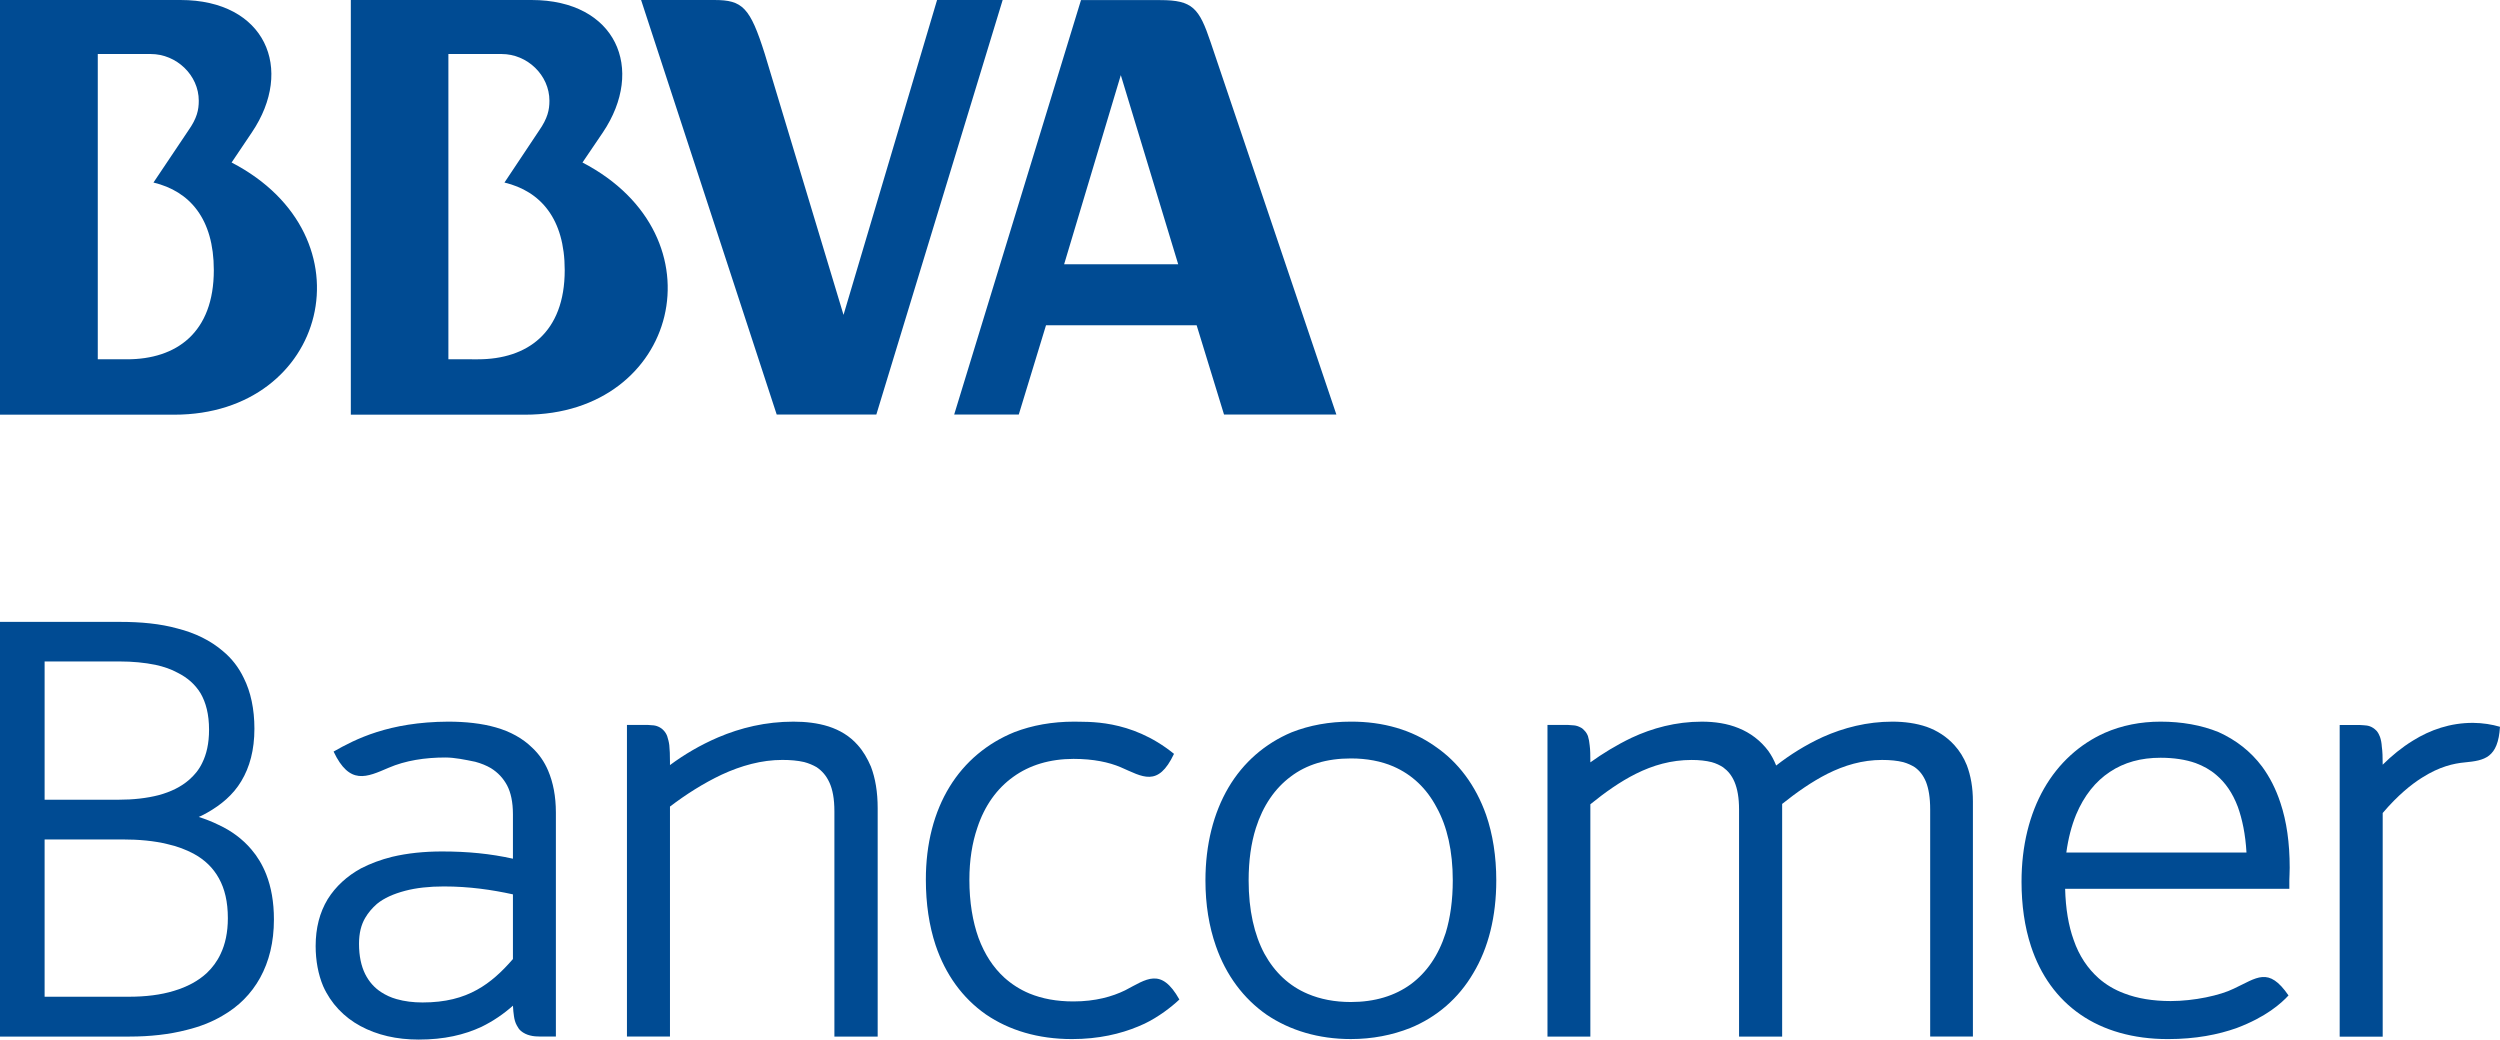
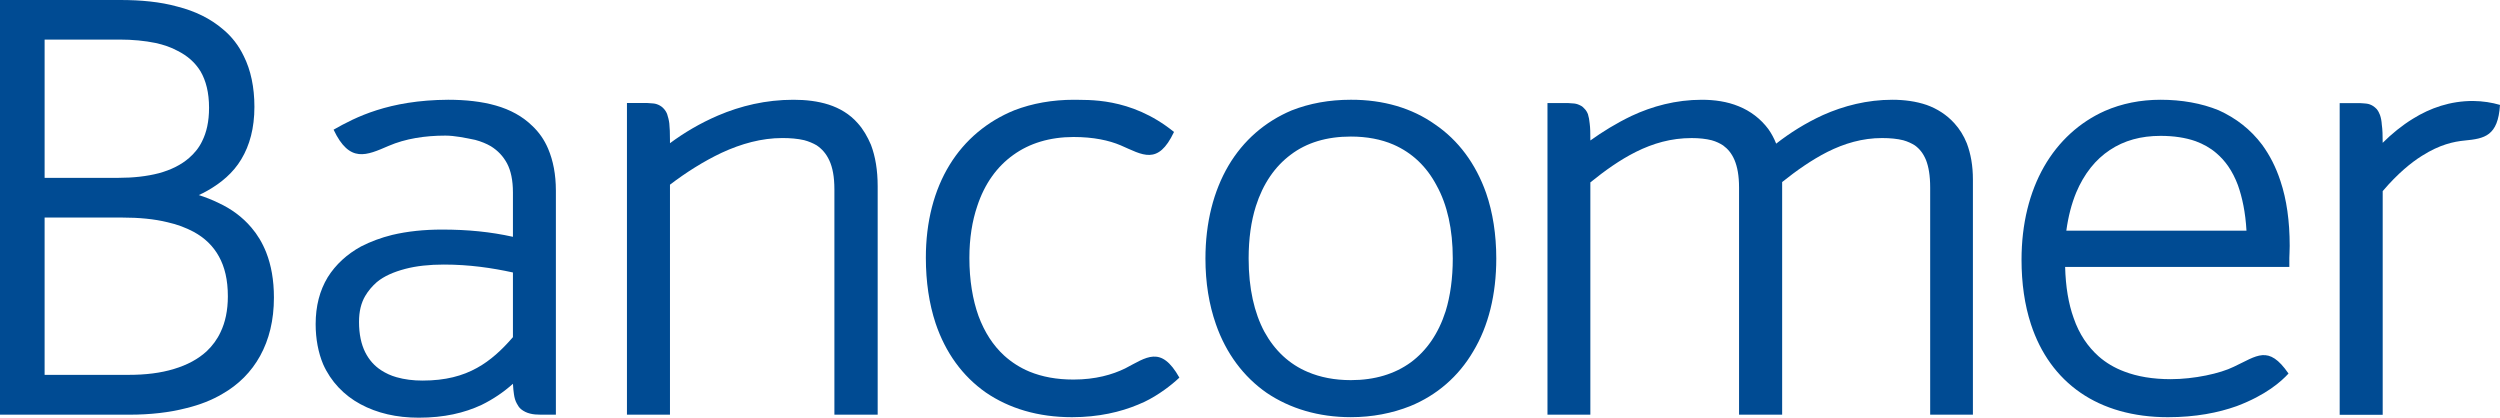
- <svg xmlns="http://www.w3.org/2000/svg" version="1.1" id="Layer_1" x="0px" y="0px" width="619.773" height="257.72" viewBox="42.445 145.14 619.773 257.72" enable-background="new 42.445 145.14 779 320" xml:space="preserve">
+ <svg xmlns="http://www.w3.org/2000/svg" version="1.1" id="Layer_1" x="0px" y="0px" width="619.773" height="103.549" viewBox="42.445 145.14 619.773 103.549" enable-background="new 42.445 145.14 779 320" xml:space="preserve">
  <defs id="defs41" />
-   <g id="g3" transform="translate(-79.614,-31.14)">
-     <g id="g5">
-       <path d="m 385.864,241.797 14.053,-46.893 14.229,46.893 -28.282,0 z m 36.314,-55.068 c -2.848,-8.44 -4.444,-10.425 -12.491,-10.425 l -19.64,0 -31.439,102.749 16.012,0 6.753,-22.131 37.346,0 6.789,22.131 27.852,0 -31.182,-92.324 z" id="path7" style="fill:#004b93" />
-       <path d="m 233.219,265.353 0,-75.682 13.203,0 c 6.366,0 11.846,5.246 11.846,11.583 0,2.231 -0.416,4.314 -2.593,7.44 l -8.555,12.84 c 8.954,2.148 14.938,8.967 14.938,21.716 0,15.502 -9.271,22.104 -21.53,22.104 l -7.309,-10e-4 0,0 z m 33.242,-48.786 5.041,-7.436 c 10.601,-15.751 3.307,-32.851 -17.676,-32.851 l -44.795,0 0,102.805 43.198,0 c 37.991,0.001 49.364,-44.246 14.232,-62.518" id="path9" style="fill:#004b93" />
-       <path d="m 153.548,265.353 -7.249,0 0,-75.682 13.137,0 c 6.374,0 11.901,5.246 11.901,11.583 0,2.231 -0.409,4.314 -2.623,7.44 l -8.609,12.84 c 8.984,2.148 14.962,8.967 14.962,21.716 -0.001,15.502 -9.258,22.103 -21.519,22.103 m 25.928,-48.786 5.004,-7.436 c 10.651,-15.751 3.36,-32.851 -17.685,-32.851 l -44.736,0 0,102.805 43.207,0 c 37.946,0.001 49.428,-44.246 14.21,-62.518" id="path11" style="fill:#004b93" />
-       <path d="m 311.664,189.671 c -3.656,-11.58 -5.514,-13.39 -12.535,-13.39 l -18.137,0 33.621,102.772 24.697,0 31.317,-102.771 -16.26,0 -23.191,78.06 -19.512,-64.671 z" id="path13" style="fill:#004b93" />
-       <path d="m 122.059,176.282 43.207,0" id="path15" style="fill:#004b93" />
-     </g>
+   <g id="g3" transform="translate(-79.614,-185.311)">
    <g id="g17">
      <path d="m 122.059,433.253 0,-101.011 0,-1.791 29.809,0 c 5.072,0 9.892,0.438 14.202,1.642 l 0,0 c 4.3,1.087 8.174,2.948 11.301,5.649 l 0,0 c 2.115,1.752 3.855,3.969 5.127,6.633 l 0,0 c 1.72,3.437 2.633,7.677 2.633,12.558 l 0,0 c 0,5.296 -1.173,9.55 -3.252,13.003 l 0,0 c -2.025,3.4 -5.031,5.872 -8.345,7.758 l 0,0 c -0.71,0.415 -1.434,0.78 -2.196,1.111 l 0,0 c 1.699,0.557 3.319,1.175 4.913,1.967 l 0,0 c 3.107,1.43 5.915,3.475 8.135,6.1 l 0,0 c 1.487,1.742 2.713,3.746 3.681,6.188 l 0,0 c 1.221,3.132 1.9,6.791 1.9,11.159 l 0,0 c 0,5.641 -1.192,10.408 -3.416,14.455 l 0,0 c -2.198,3.988 -5.366,7.156 -9.378,9.438 l 0,0 c -2.597,1.539 -5.561,2.695 -8.867,3.504 l 0,0 c -4.25,1.104 -9.029,1.639 -14.144,1.639 l 0,0 -32.103,0 0,-0.002 z m 31.905,-9.873 c 4.174,0 7.923,-0.447 11.225,-1.461 l 0,0 c 3.251,-0.971 6.025,-2.445 8.166,-4.447 l 0,0 c 1.379,-1.316 2.551,-2.881 3.386,-4.691 l 0,0 c 1.161,-2.404 1.806,-5.363 1.806,-8.871 l 0,0 c 0,-4.082 -0.775,-7.287 -2.213,-9.877 l 0,0 c -1.43,-2.59 -3.509,-4.623 -6.322,-6.138 l 0,0 c -1.835,-0.963 -3.953,-1.804 -6.427,-2.349 l 0,0 c -3.286,-0.811 -7.054,-1.163 -11.301,-1.163 l 0,0 -19.166,0 0,38.997 20.846,0 0,0 z m -2.522,-48.841 c 3.68,0 7.021,-0.375 10.006,-1.149 l 0,0 c 3.021,-0.824 5.56,-2.09 7.502,-3.795 l 0,0 c 1.286,-1.127 2.426,-2.468 3.225,-4.152 l 0,0 c 1.091,-2.187 1.71,-4.851 1.71,-8.266 l 0,0 c 0,-3.812 -0.778,-6.735 -2.105,-9.03 l 0,0 c -1.374,-2.236 -3.256,-3.869 -5.688,-5.09 l 0,0 c -1.606,-0.885 -3.471,-1.518 -5.489,-1.958 l 0,0 c -2.685,-0.55 -5.679,-0.837 -8.872,-0.837 l 0,0 -18.612,0 0,34.277 18.323,0 0,0 z" id="path19" style="fill:#004b93" />
      <g id="g21">
        <path d="m 257.939,367.312 c -0.942,-2.215 -2.262,-4.104 -3.934,-5.663 -2.36,-2.323 -5.438,-4.019 -9.035,-5.038 -3.483,-0.994 -7.491,-1.429 -11.809,-1.429 -14.739,0.081 -23.02,4.349 -28.403,7.417 3.98,8.417 8.197,6.357 13.646,4.018 4.175,-1.799 8.998,-2.547 14.077,-2.547 2.329,0.006 4.898,0.549 7.393,1.061 1.468,0.396 2.795,0.941 3.887,1.582 1.779,1.115 3.039,2.476 4.004,4.257 0.941,1.794 1.455,4.155 1.455,7.188 l 0,11 c -5.569,-1.235 -11.183,-1.793 -17.566,-1.793 -4.476,0 -8.575,0.428 -12.382,1.328 -2.782,0.693 -5.296,1.627 -7.713,2.862 -3.438,1.888 -6.262,4.44 -8.263,7.642 -1.977,3.277 -2.985,7.119 -2.985,11.609 0,3.645 0.646,7.051 1.853,9.936 1.914,4.311 5.19,7.723 9.256,9.908 4.135,2.234 8.969,3.35 14.437,3.35 0,0 0,0 0.017,0 6.294,0 11.283,-1.172 15.562,-3.166 2.916,-1.43 5.458,-3.166 7.788,-5.24 0.053,1.006 0.128,1.834 0.25,2.604 0.114,0.836 0.322,1.59 0.699,2.273 0.255,0.508 0.587,1.014 1.028,1.4 0.68,0.545 1.454,0.918 2.243,1.104 0.8,0.219 1.724,0.279 2.694,0.279 l 3.729,0 0,-55.547 c -0.004,-4.002 -0.666,-7.424 -1.928,-10.395 z m -8.72,46.725 c -2.708,3.129 -5.569,5.797 -8.915,7.627 -3.532,1.965 -7.792,3.135 -13.493,3.135 -2.305,0 -4.457,-0.264 -6.438,-0.83 -1.417,-0.393 -2.678,-0.99 -3.827,-1.732 -1.649,-1.072 -2.977,-2.531 -3.959,-4.48 -0.978,-1.984 -1.524,-4.439 -1.524,-7.51 0,-2.639 0.529,-4.695 1.524,-6.404 0.772,-1.307 1.701,-2.41 2.91,-3.473 1.772,-1.459 4.133,-2.494 7,-3.254 2.761,-0.729 5.981,-1.078 9.593,-1.078 6.33,0 11.937,0.828 17.13,1.963 l 0,16.036 -0.001,0 z" id="path23" style="fill:#004b93" />
      </g>
      <path d="m 328.914,433.253 0,-55.834 c 0,-3.146 -0.447,-5.451 -1.253,-7.185 l 0,0 c -0.791,-1.719 -1.835,-2.864 -3.149,-3.76 l 0,0 c -0.899,-0.521 -1.958,-0.974 -3.096,-1.274 l 0,0 c -1.625,-0.379 -3.446,-0.527 -5.415,-0.527 l 0,0 c -5.125,0 -10.17,1.398 -15.037,3.652 l 0,0 c -4.521,2.137 -8.906,4.932 -12.813,7.912 l 0,0 0,57.016 -10.666,0 0,-77.263 5.062,0 c 0.544,0.047 1.044,0.053 1.558,0.115 l 0,0 c 0.513,0.061 1.042,0.227 1.578,0.533 l 0,0 c 0.354,0.203 0.67,0.441 0.913,0.74 l 0,0 c 0.379,0.4 0.682,0.896 0.861,1.382 l 0,0 c 0.229,0.713 0.432,1.469 0.529,2.268 l 0,0 c 0.121,1.132 0.164,2.425 0.164,4.099 l 0,0 0,0.826 c 3.536,-2.621 7.472,-4.953 11.918,-6.865 l 0,0 c 5.607,-2.391 11.834,-3.904 18.69,-3.904 l 0,0 c 3.056,0 5.994,0.328 8.732,1.199 l 0,0 c 2.716,0.884 5.229,2.337 7.228,4.629 l 0,0 c 1.326,1.472 2.383,3.291 3.258,5.335 l 0,0 c 1.088,2.884 1.667,6.261 1.667,10.305 l 0,0 0,56.603 -10.729,0 0,-0.002 z" id="path25" style="fill:#004b93" />
      <path d="m 436.081,427.841 c -5.724,-3.979 -10.081,-9.787 -12.59,-17.02 l 0,0 c -1.702,-4.861 -2.592,-10.281 -2.592,-16.283 l 0,0 c 0,-8.898 2.008,-16.709 5.695,-23 l 0,0 c 3.692,-6.265 9.09,-10.944 15.683,-13.717 l 0,0 c 4.438,-1.746 9.312,-2.64 14.671,-2.64 l 0,0 c 8.026,-0.03 15.164,2.062 20.877,6.12 l 0,0 c 5.761,3.916 10.086,9.729 12.653,17.002 l 0,0 c 1.659,4.789 2.522,10.286 2.522,16.232 l 0,0 c 0,8.965 -1.955,16.789 -5.712,23.021 l 0,0 c -3.641,6.232 -9.049,10.893 -15.623,13.574 l 0,0 c -4.47,1.773 -9.41,2.742 -14.719,2.742 l 0,0 0,0 0,0 c -7.979,0.004 -15.087,-2.126 -20.865,-6.031 l 0,0 z m 5.962,-59.039 c -3.906,2.912 -6.878,7.195 -8.646,12.773 l 0,0 c -1.192,3.77 -1.789,8.09 -1.789,12.963 l 0,0 c 0,7.418 1.396,13.457 3.909,18.168 l 0,0 c 2.579,4.686 6.182,8.043 10.777,9.973 l 0,0 c 3.084,1.311 6.633,2.01 10.653,2.01 l 0,0 c 5.949,0 10.927,-1.539 14.873,-4.416 l 0,0 c 3.889,-2.881 6.833,-7.07 8.636,-12.707 l 0,0 c 1.139,-3.725 1.76,-8.107 1.76,-13.027 l 0,0 0,0 c 0,-7.265 -1.385,-13.354 -3.976,-18.043 l 0,0 c -2.503,-4.766 -6.094,-8.17 -10.736,-10.199 l 0,0 c -3.038,-1.319 -6.608,-1.993 -10.557,-1.993 l 0,0 c -6.003,-0.002 -10.991,1.522 -14.904,4.498 l 0,0 z" id="path27" style="fill:#004b93" />
      <path d="m 600.567,433.253 0,-56.32 c 0,-2.955 -0.381,-5.131 -1.038,-6.82 l 0,0 c -0.688,-1.65 -1.568,-2.75 -2.759,-3.619 l 0,0 c -0.829,-0.519 -1.781,-0.965 -2.881,-1.273 l 0,0 c -1.464,-0.37 -3.232,-0.545 -5.249,-0.545 l 0,0 c -4.882,0 -9.339,1.33 -13.555,3.438 l 0,0 c -3.932,2 -7.67,4.635 -11.215,7.467 l 0,0 0,57.676 -10.684,0 0,-56.32 c 0,-2.924 -0.413,-5.118 -1.127,-6.82 l 0,0 c -0.69,-1.619 -1.626,-2.74 -2.83,-3.619 l 0,0 c -0.806,-0.519 -1.716,-0.965 -2.822,-1.273 l 0,0 c -1.454,-0.37 -3.12,-0.545 -4.978,-0.545 l 0,0 c -5.1,0 -9.571,1.314 -13.812,3.423 l 0,0 c -3.979,1.991 -7.689,4.649 -11.294,7.565 l 0,0 0,57.59 -10.63,0 0,-77.262 5.03,0 c 0.526,0.045 1.038,0.051 1.589,0.114 l 0,0 c 0.556,0.062 1.055,0.228 1.625,0.533 l 0,0 c 0.341,0.155 0.65,0.442 0.911,0.741 l 0,0 c 0.422,0.4 0.684,0.896 0.879,1.381 l 0,0 c 0.204,0.713 0.365,1.469 0.427,2.287 l 0,0 c 0.152,1.111 0.169,2.419 0.169,4.078 l 0,0 0,0.147 c 2.983,-2.144 6.425,-4.274 10.216,-6.092 l 0,0 c 5.105,-2.39 10.983,-4 17.407,-4 l 0,0 c 3.188,0 6.308,0.444 9.14,1.61 l 0,0 c 2.895,1.16 5.446,3.092 7.357,5.648 l 0,0 c 0.76,1.068 1.422,2.293 1.945,3.619 l 0,0 c 3.413,-2.672 7.265,-5.094 11.58,-7.077 l 0,0 c 5.171,-2.307 10.993,-3.802 17.215,-3.802 l 0,0 c 2.995,0 5.885,0.387 8.524,1.29 l 0,0 c 2.576,0.919 4.975,2.442 6.876,4.556 l 0,0 c 1.255,1.377 2.307,3.047 3.073,4.961 l 0,0 c 0.975,2.604 1.506,5.535 1.506,8.967 l 0,0 0,58.297 -10.595,0 0,-0.001 z" id="path29" style="fill:#004b93" />
      <path d="m 413.105,363.167 c -3.985,8.416 -7.793,5.654 -13.231,3.309 l 0,0 c -2.899,-1.225 -6.705,-2.062 -11.696,-2.062 l 0,0 c -5.878,0.016 -10.885,1.543 -14.902,4.44 l 0,0 c -4.041,2.886 -7.12,7.126 -8.942,12.675 l 0,0 c -1.265,3.725 -1.956,7.992 -1.956,12.868 l 0,0 c 0,5.517 0.817,10.366 2.266,14.403 l 0,0 c 1.514,4.07 3.638,7.303 6.354,9.797 l 0,0 c 1.854,1.674 3.901,2.988 6.25,3.975 l 0,0 c 3.188,1.309 6.753,1.973 10.934,1.973 l 0,0 c 5.468,0 9.648,-1.215 12.812,-2.758 5.266,-2.727 8.876,-5.838 13.443,2.279 -1.936,1.84 -5.187,4.348 -8.653,6.002 -0.519,0.24 -1.055,0.475 -1.613,0.705 -4.292,1.793 -9.739,3.104 -16.343,3.104 l 0,0 c -0.026,0 -0.026,0 -0.026,0 l 0,0 c -8.393,0 -15.573,-2.17 -21.359,-6.131 l 0,0 c -5.772,-4.051 -9.987,-9.855 -12.441,-17.145 l 0,0 c -1.602,-4.836 -2.414,-10.318 -2.414,-16.204 l 0,0 c -0.016,-9.011 2.063,-16.832 5.883,-23.067 l 0,0 c 3.803,-6.203 9.349,-10.816 16.049,-13.539 l 0,0 c 4.441,-1.715 9.446,-2.607 14.774,-2.607 l 0,0 c 3.049,0.14 13.947,-0.84 24.811,7.983 z" id="path31" style="fill:#004b93" />
      <g id="g33">
        <path d="m 687.405,375.335 c -1.115,-3.416 -2.641,-6.401 -4.552,-9.01 -2.839,-3.783 -6.487,-6.604 -10.763,-8.535 -4.28,-1.754 -9.193,-2.607 -14.397,-2.607 -4.971,0 -9.603,0.923 -13.833,2.771 -6.217,2.778 -11.464,7.508 -15.083,13.849 -3.578,6.289 -5.562,14.092 -5.562,23.049 0,5.797 0.762,11.192 2.343,16.005 2.352,7.168 6.484,12.953 12.258,16.934 5.709,3.947 13.078,6.088 21.674,6.088 0,0 0,0 0.019,0 6.891,0 12.479,-1.117 17.043,-2.742 7.304,-2.75 11.038,-6.113 12.85,-8.08 -4.982,-7.244 -7.816,-4.35 -13.567,-1.682 -3.368,1.67 -9.836,3.076 -15.64,3.076 -4.448,0 -8.298,-0.656 -11.505,-1.893 -2.43,-0.908 -4.551,-2.17 -6.369,-3.773 -2.678,-2.395 -4.817,-5.496 -6.187,-9.496 -1.277,-3.545 -1.983,-7.756 -2.111,-12.668 l 55.584,0 0,-1.75 c 0,-0.019 0,-0.215 0,-0.465 0.007,-0.646 0.089,-1.855 0.089,-3.023 -0.003,-6.13 -0.753,-11.444 -2.291,-16.048 z m -53.085,12.303 c 0.48,-3.543 1.297,-6.633 2.418,-9.387 2.004,-4.779 4.855,-8.277 8.354,-10.596 3.568,-2.382 7.731,-3.521 12.601,-3.521 3.211,0 6.185,0.432 8.704,1.328 1.877,0.701 3.602,1.642 5.103,2.941 2.237,1.898 4.021,4.414 5.346,7.918 1.091,3.062 1.876,6.74 2.137,11.315 l -44.663,0.002 0,0 z" id="path35" style="fill:#004b93" />
      </g>
      <path d="m 735.151,355.484 c -5.64,-0.014 -10.614,1.734 -14.879,4.387 l 0,0 c -2.785,1.705 -5.298,3.779 -7.523,5.987 l 0,0 0,0 c 0,-1.851 -0.041,-3.291 -0.216,-4.468 l 0,0 c -0.058,-0.925 -0.195,-1.672 -0.448,-2.418 l 0,0 c -0.188,-0.486 -0.422,-0.988 -0.812,-1.473 l 0,0 c -0.275,-0.281 -0.58,-0.562 -0.92,-0.773 l 0,0 c -0.516,-0.324 -1.062,-0.527 -1.648,-0.591 l 0,0 c -0.491,-0.063 -0.994,-0.072 -1.529,-0.115 l -5.089,0 0,77.259 0,0 10.664,0 0,-55.447 0,0 c 3.738,-4.416 7.202,-7.157 9.578,-8.651 0.078,-0.05 0.16,-0.097 0.237,-0.149 4.315,-2.726 7.768,-3.481 10.514,-3.744 4.945,-0.474 8.261,-1.125 8.752,-8.828 -1.986,-0.591 -4.267,-0.953 -6.681,-0.976 z" id="path37" style="fill:#004b93" />
    </g>
  </g>
</svg>
